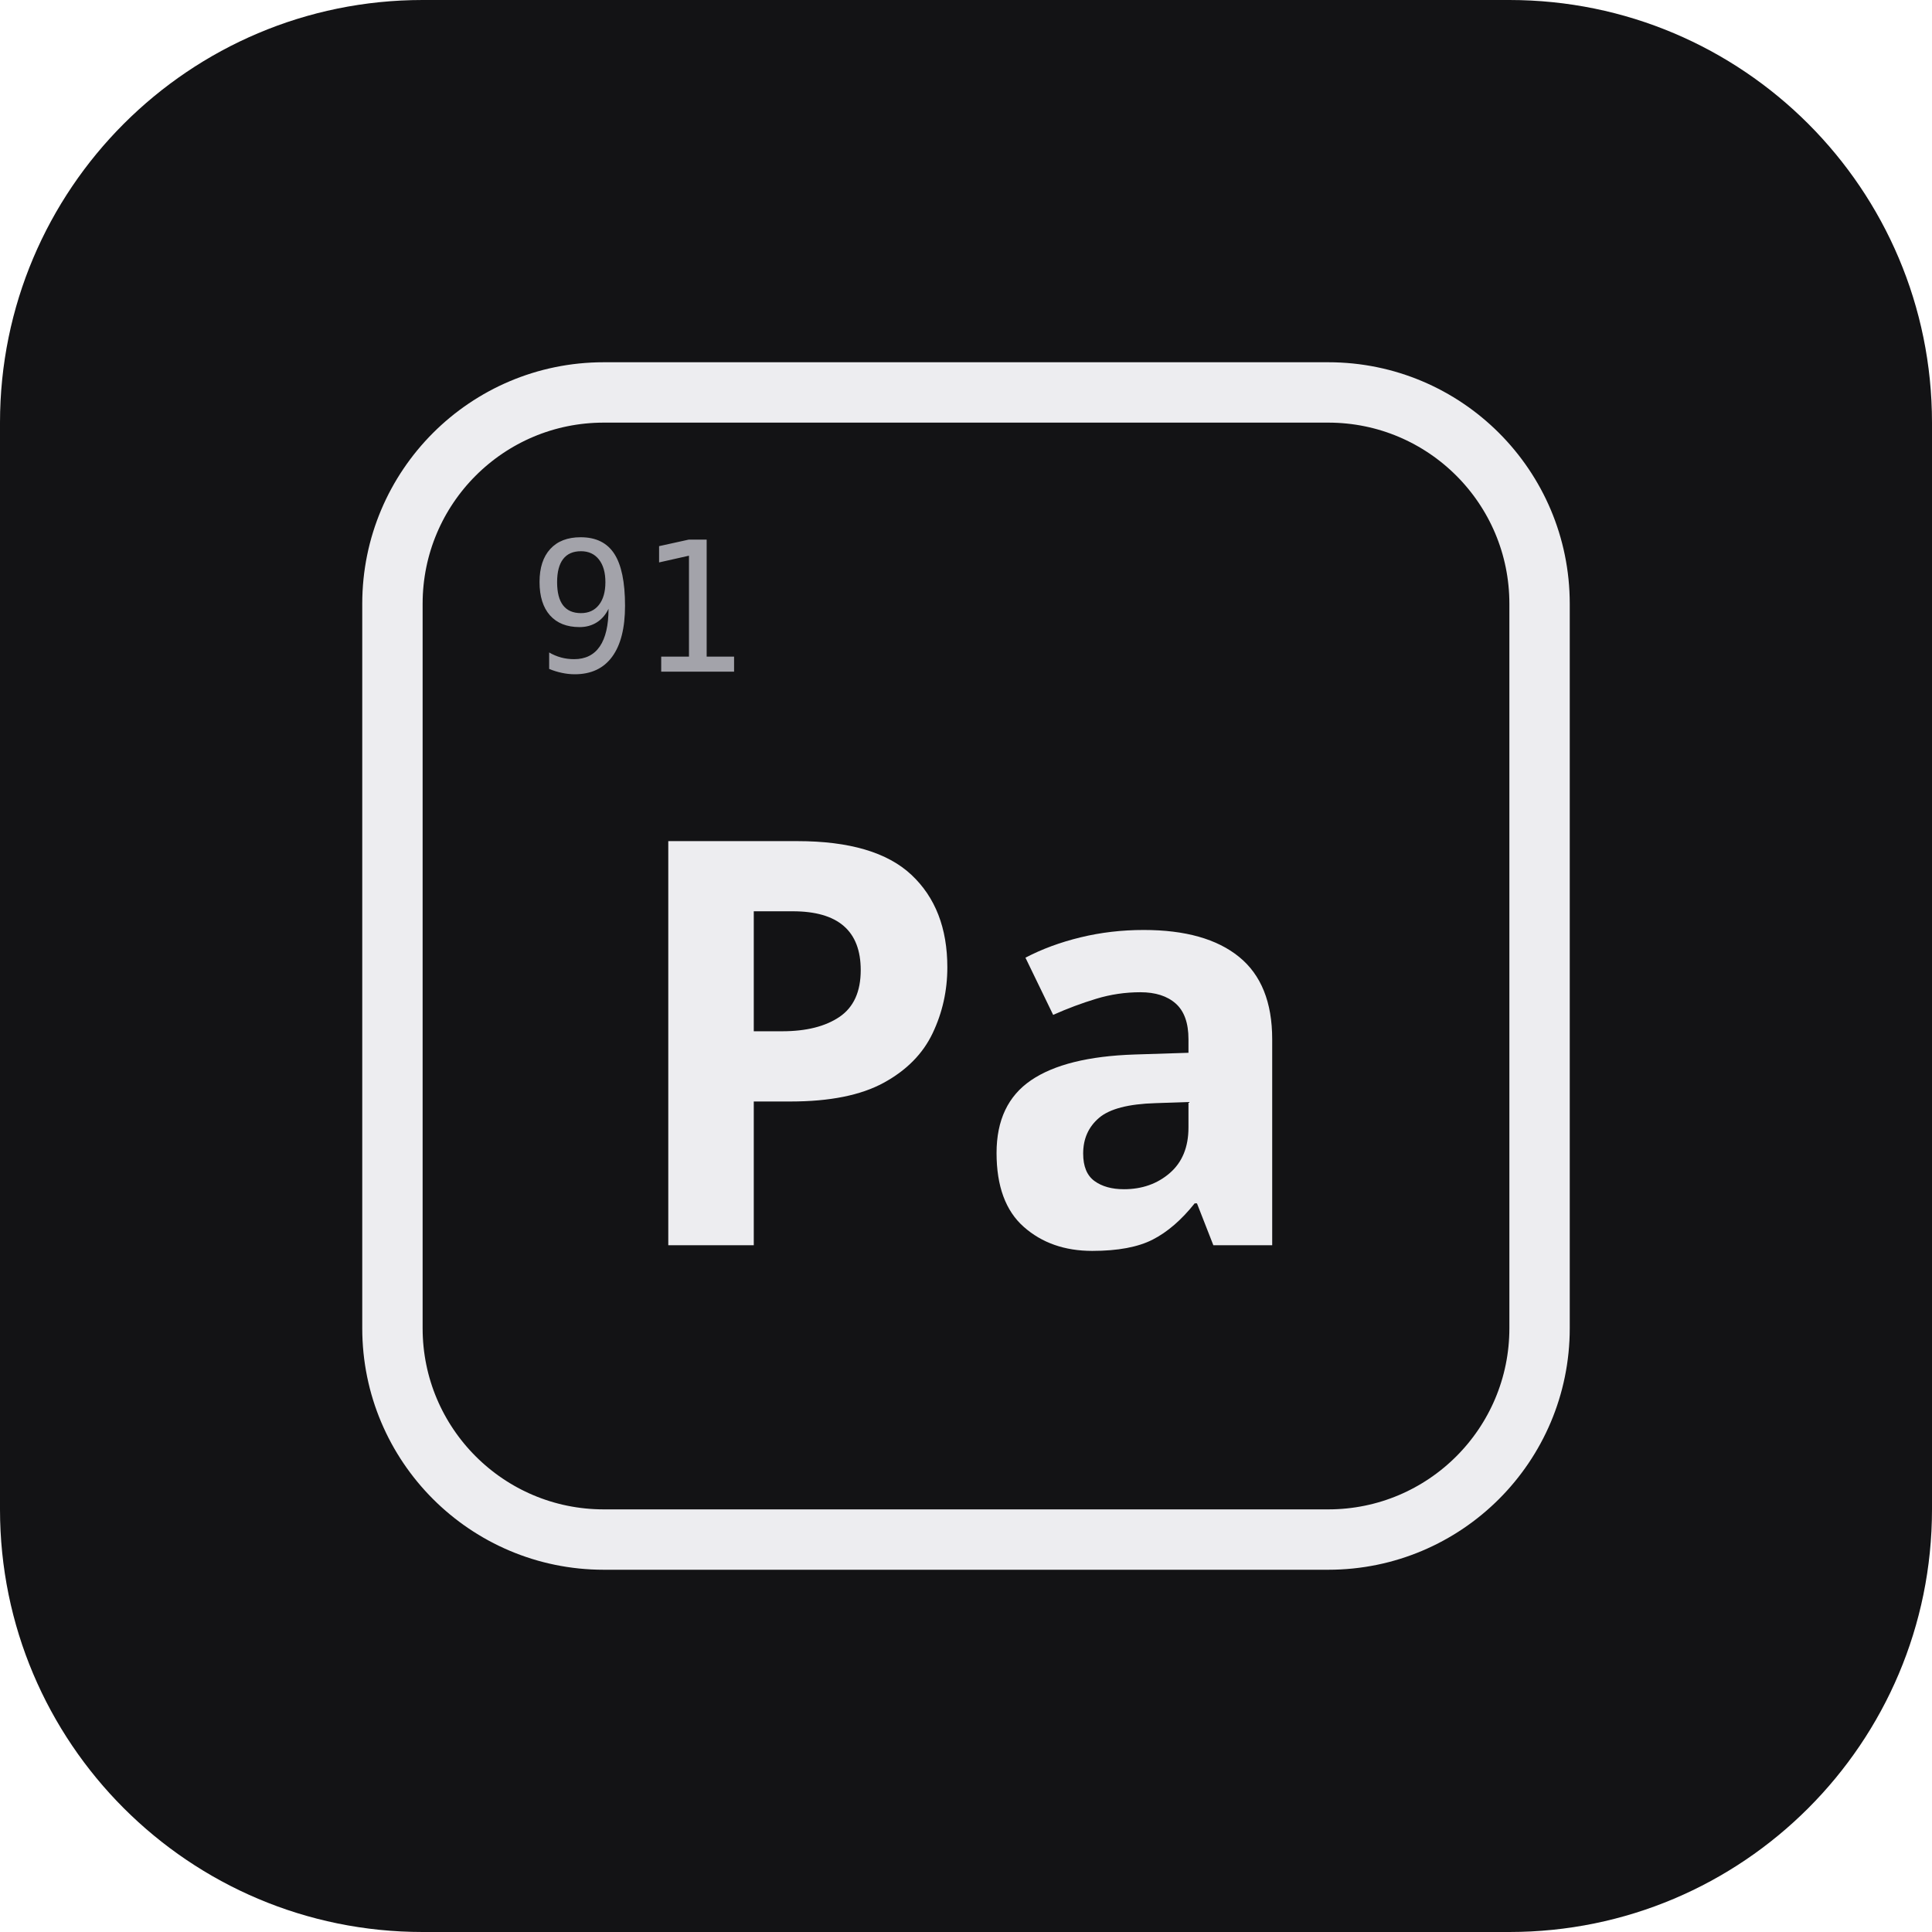
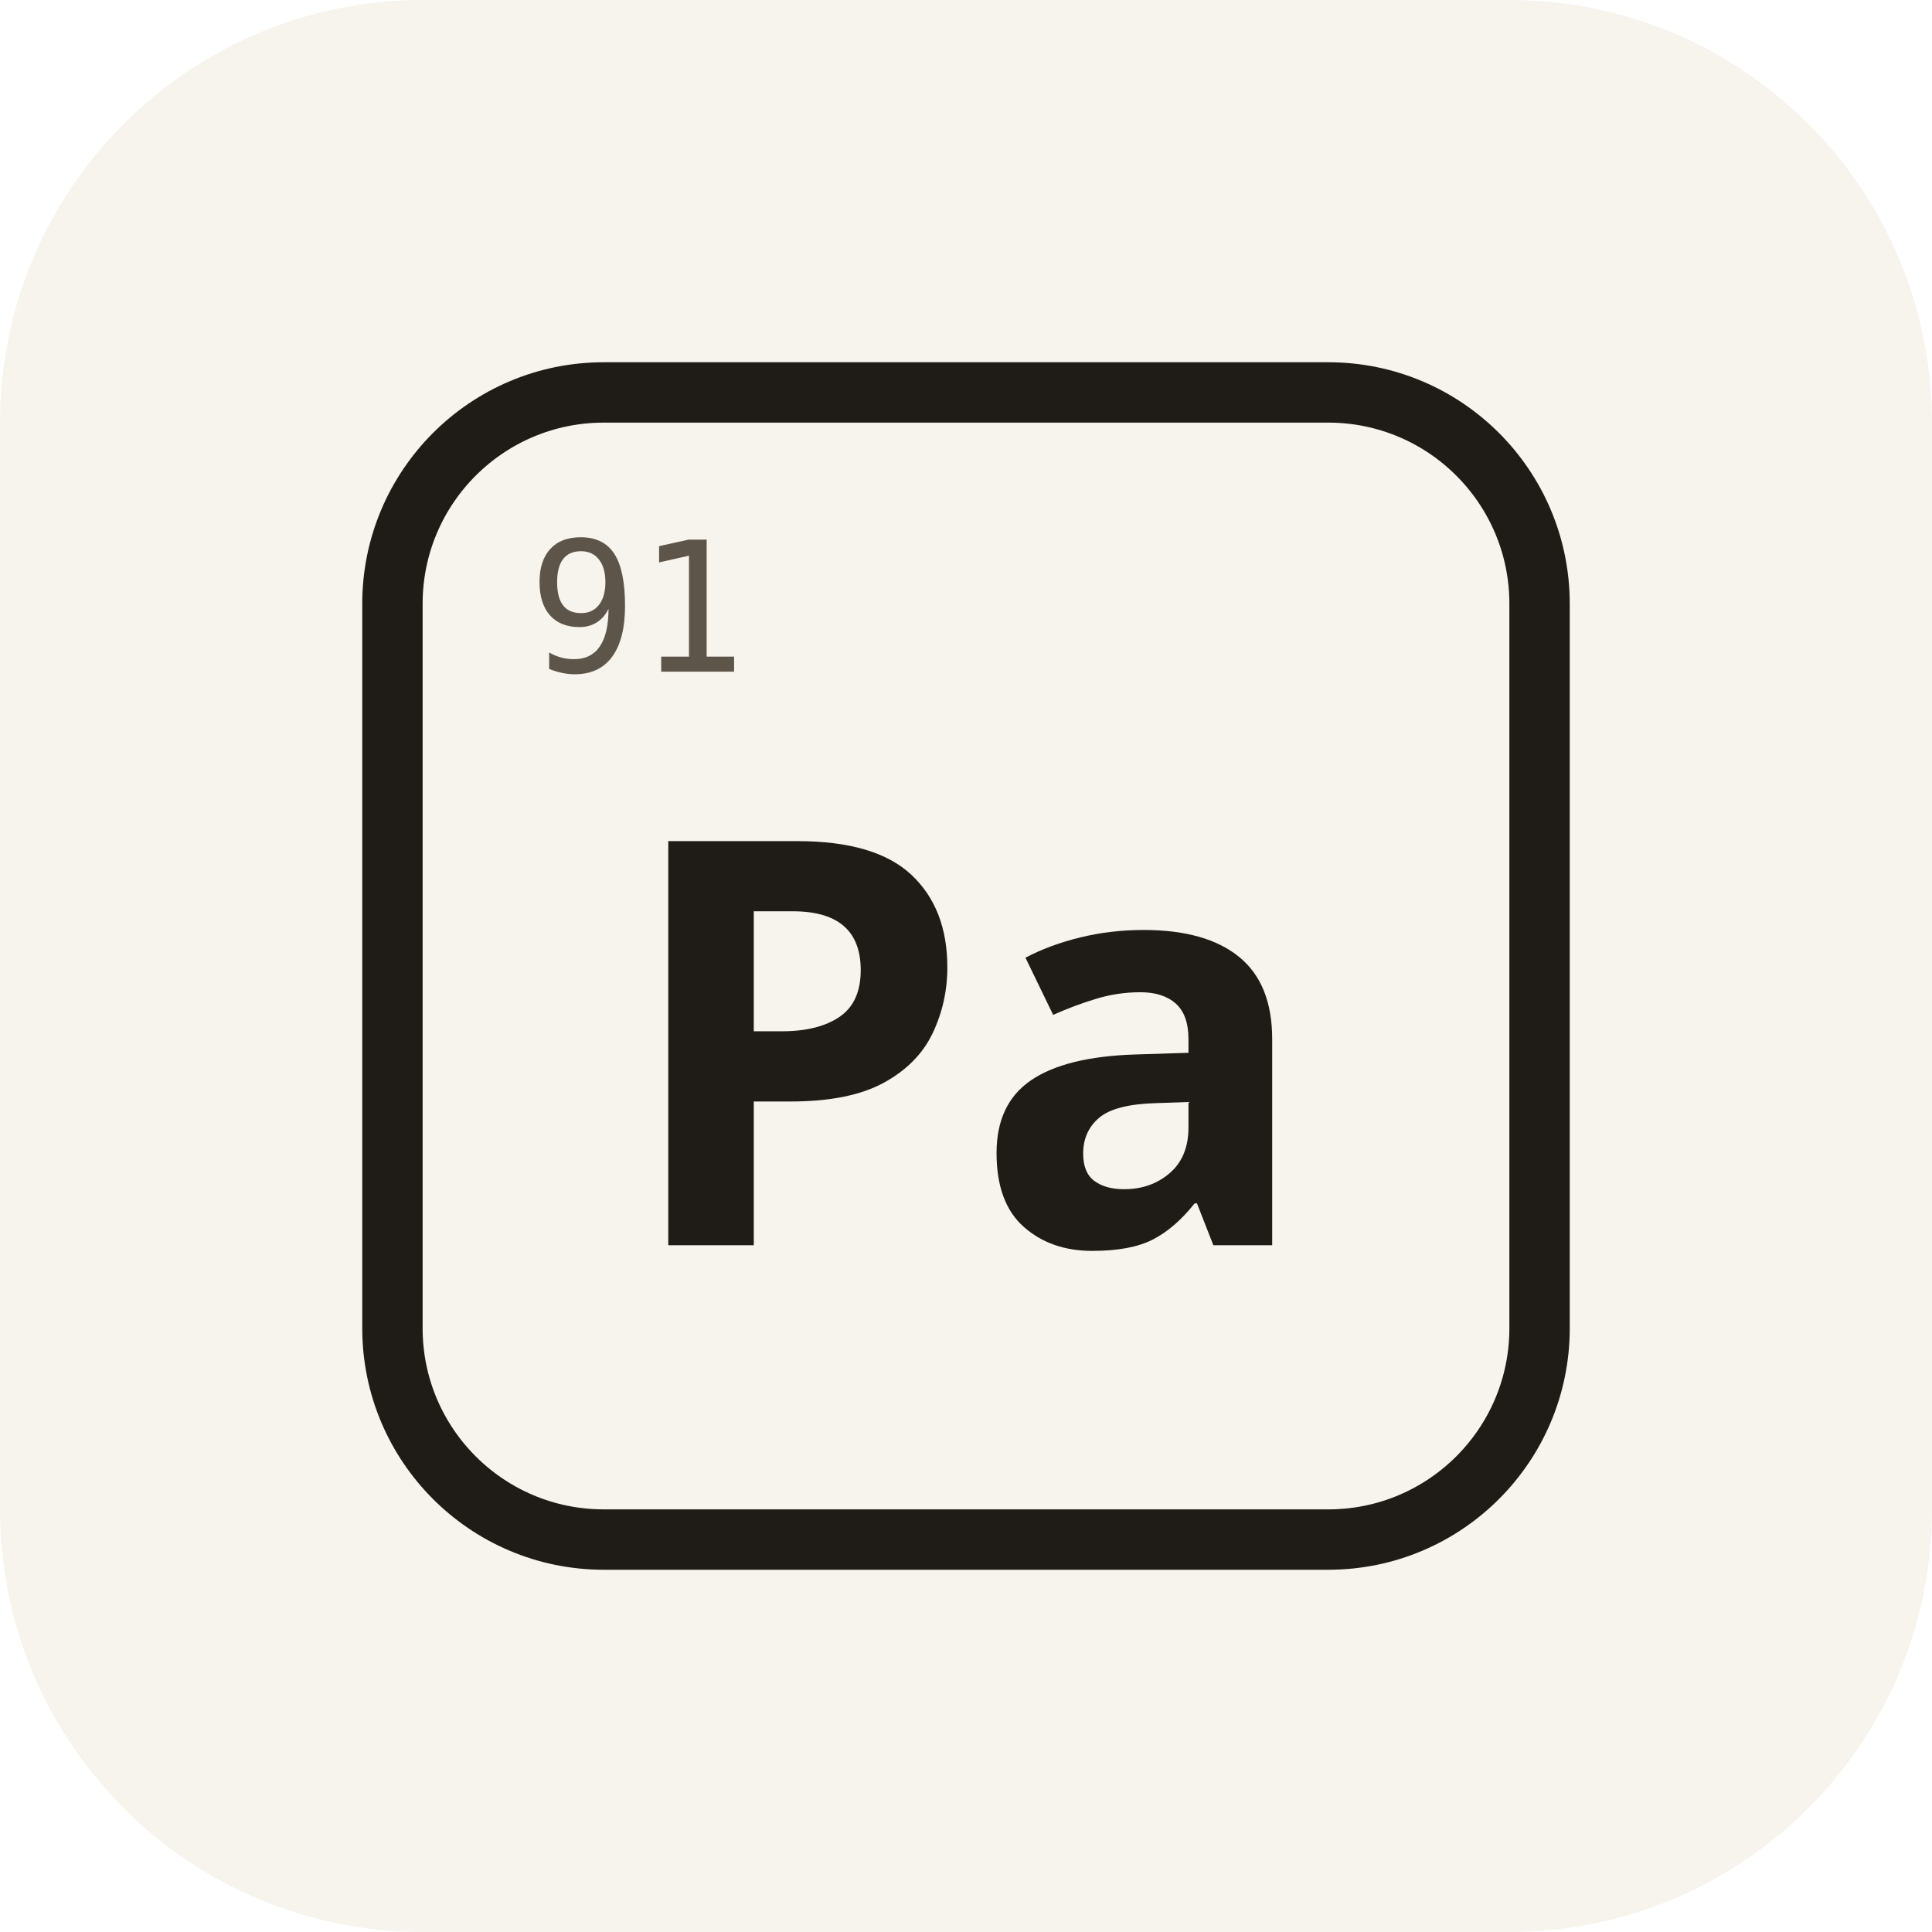
<svg xmlns="http://www.w3.org/2000/svg" viewBox="0 0 512 512">
-   <rect width="512" height="512" rx="112" fill="#131315" />
-   <rect x="104" y="104" width="304" height="304" rx="56" fill="none" stroke="#ededf0" stroke-width="16" />
-   <text x="140" y="178" font-family="ui-monospace, Menlo, monospace" font-size="48" fill="#a3a3aa">91</text>
-   <text x="256" y="330" text-anchor="middle" font-family="Figtree, system-ui, sans-serif" font-weight="600" font-size="150" fill="#ededf0">Pa</text>
+   <rect width="512" height="512" rx="112" fill="#f7f4ee" />
+   <rect x="104" y="104" width="304" height="304" rx="56" fill="none" stroke="#1f1b16" stroke-width="16" />
+   <text x="140" y="178" font-family="ui-monospace, Menlo, monospace" font-size="48" fill="#5e554a">91</text>
+   <text x="256" y="330" text-anchor="middle" font-family="Figtree, system-ui, sans-serif" font-weight="600" font-size="150" fill="#1f1b16">Pa</text>
</svg>
